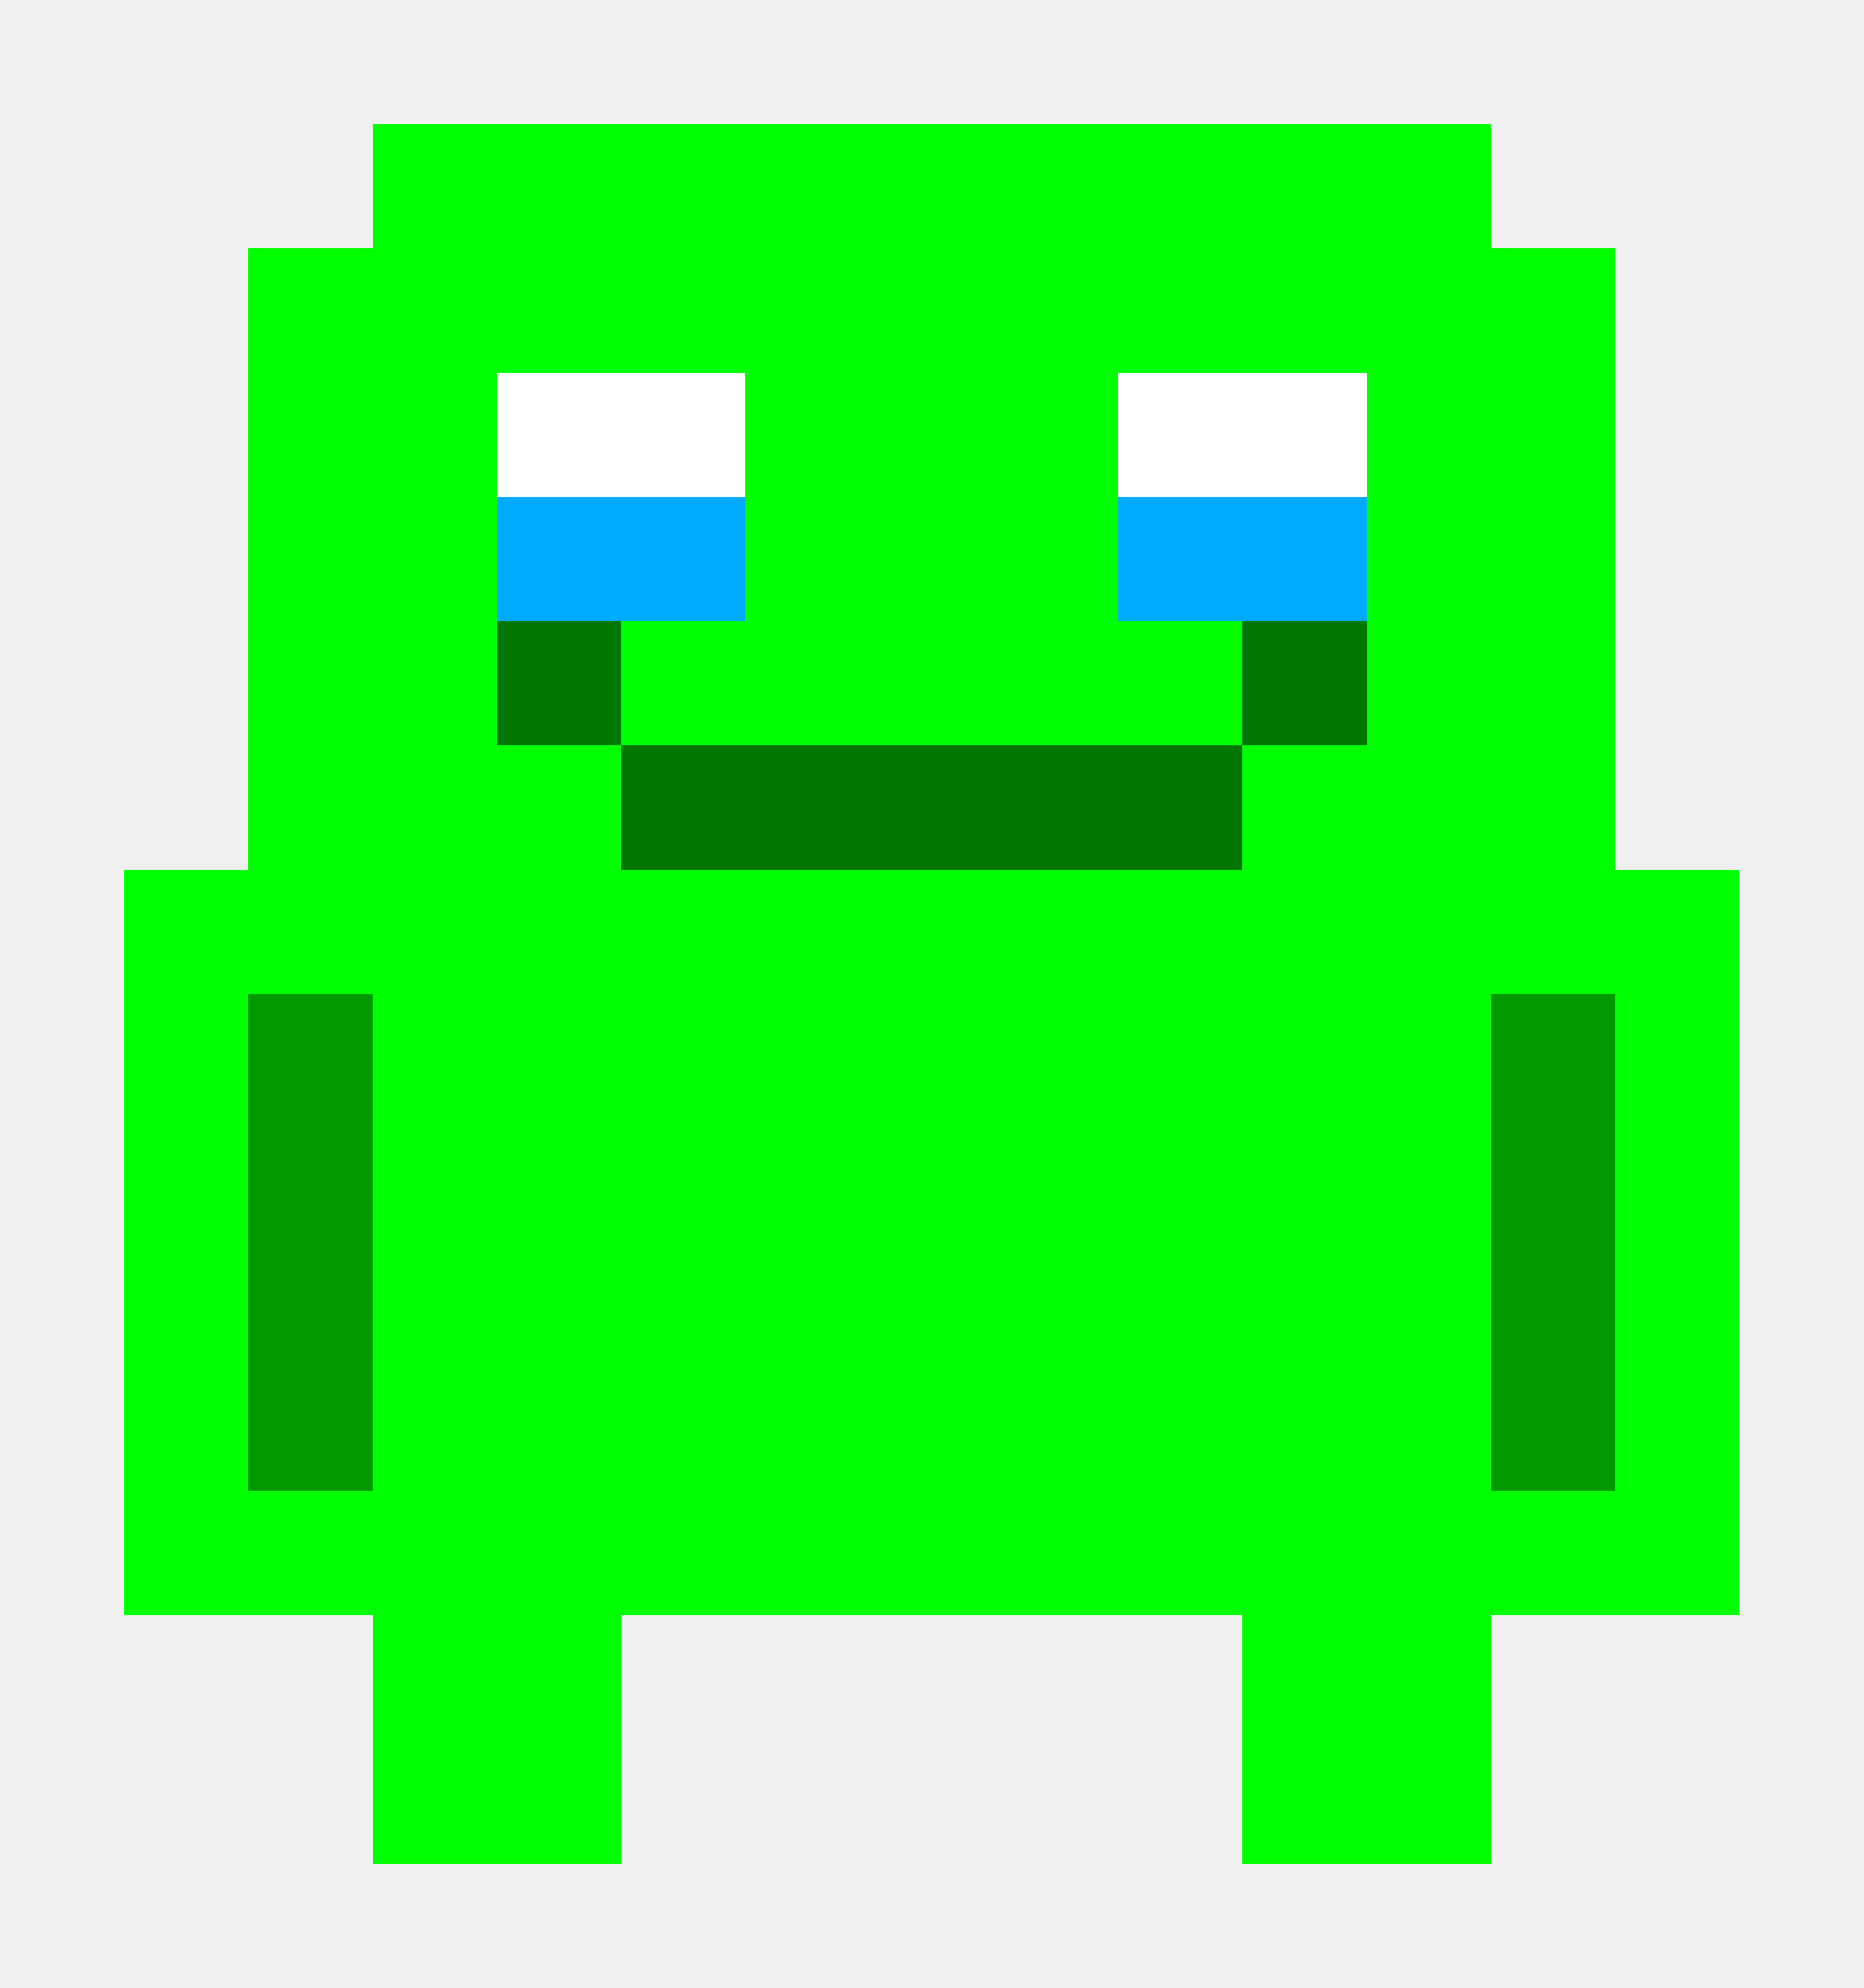
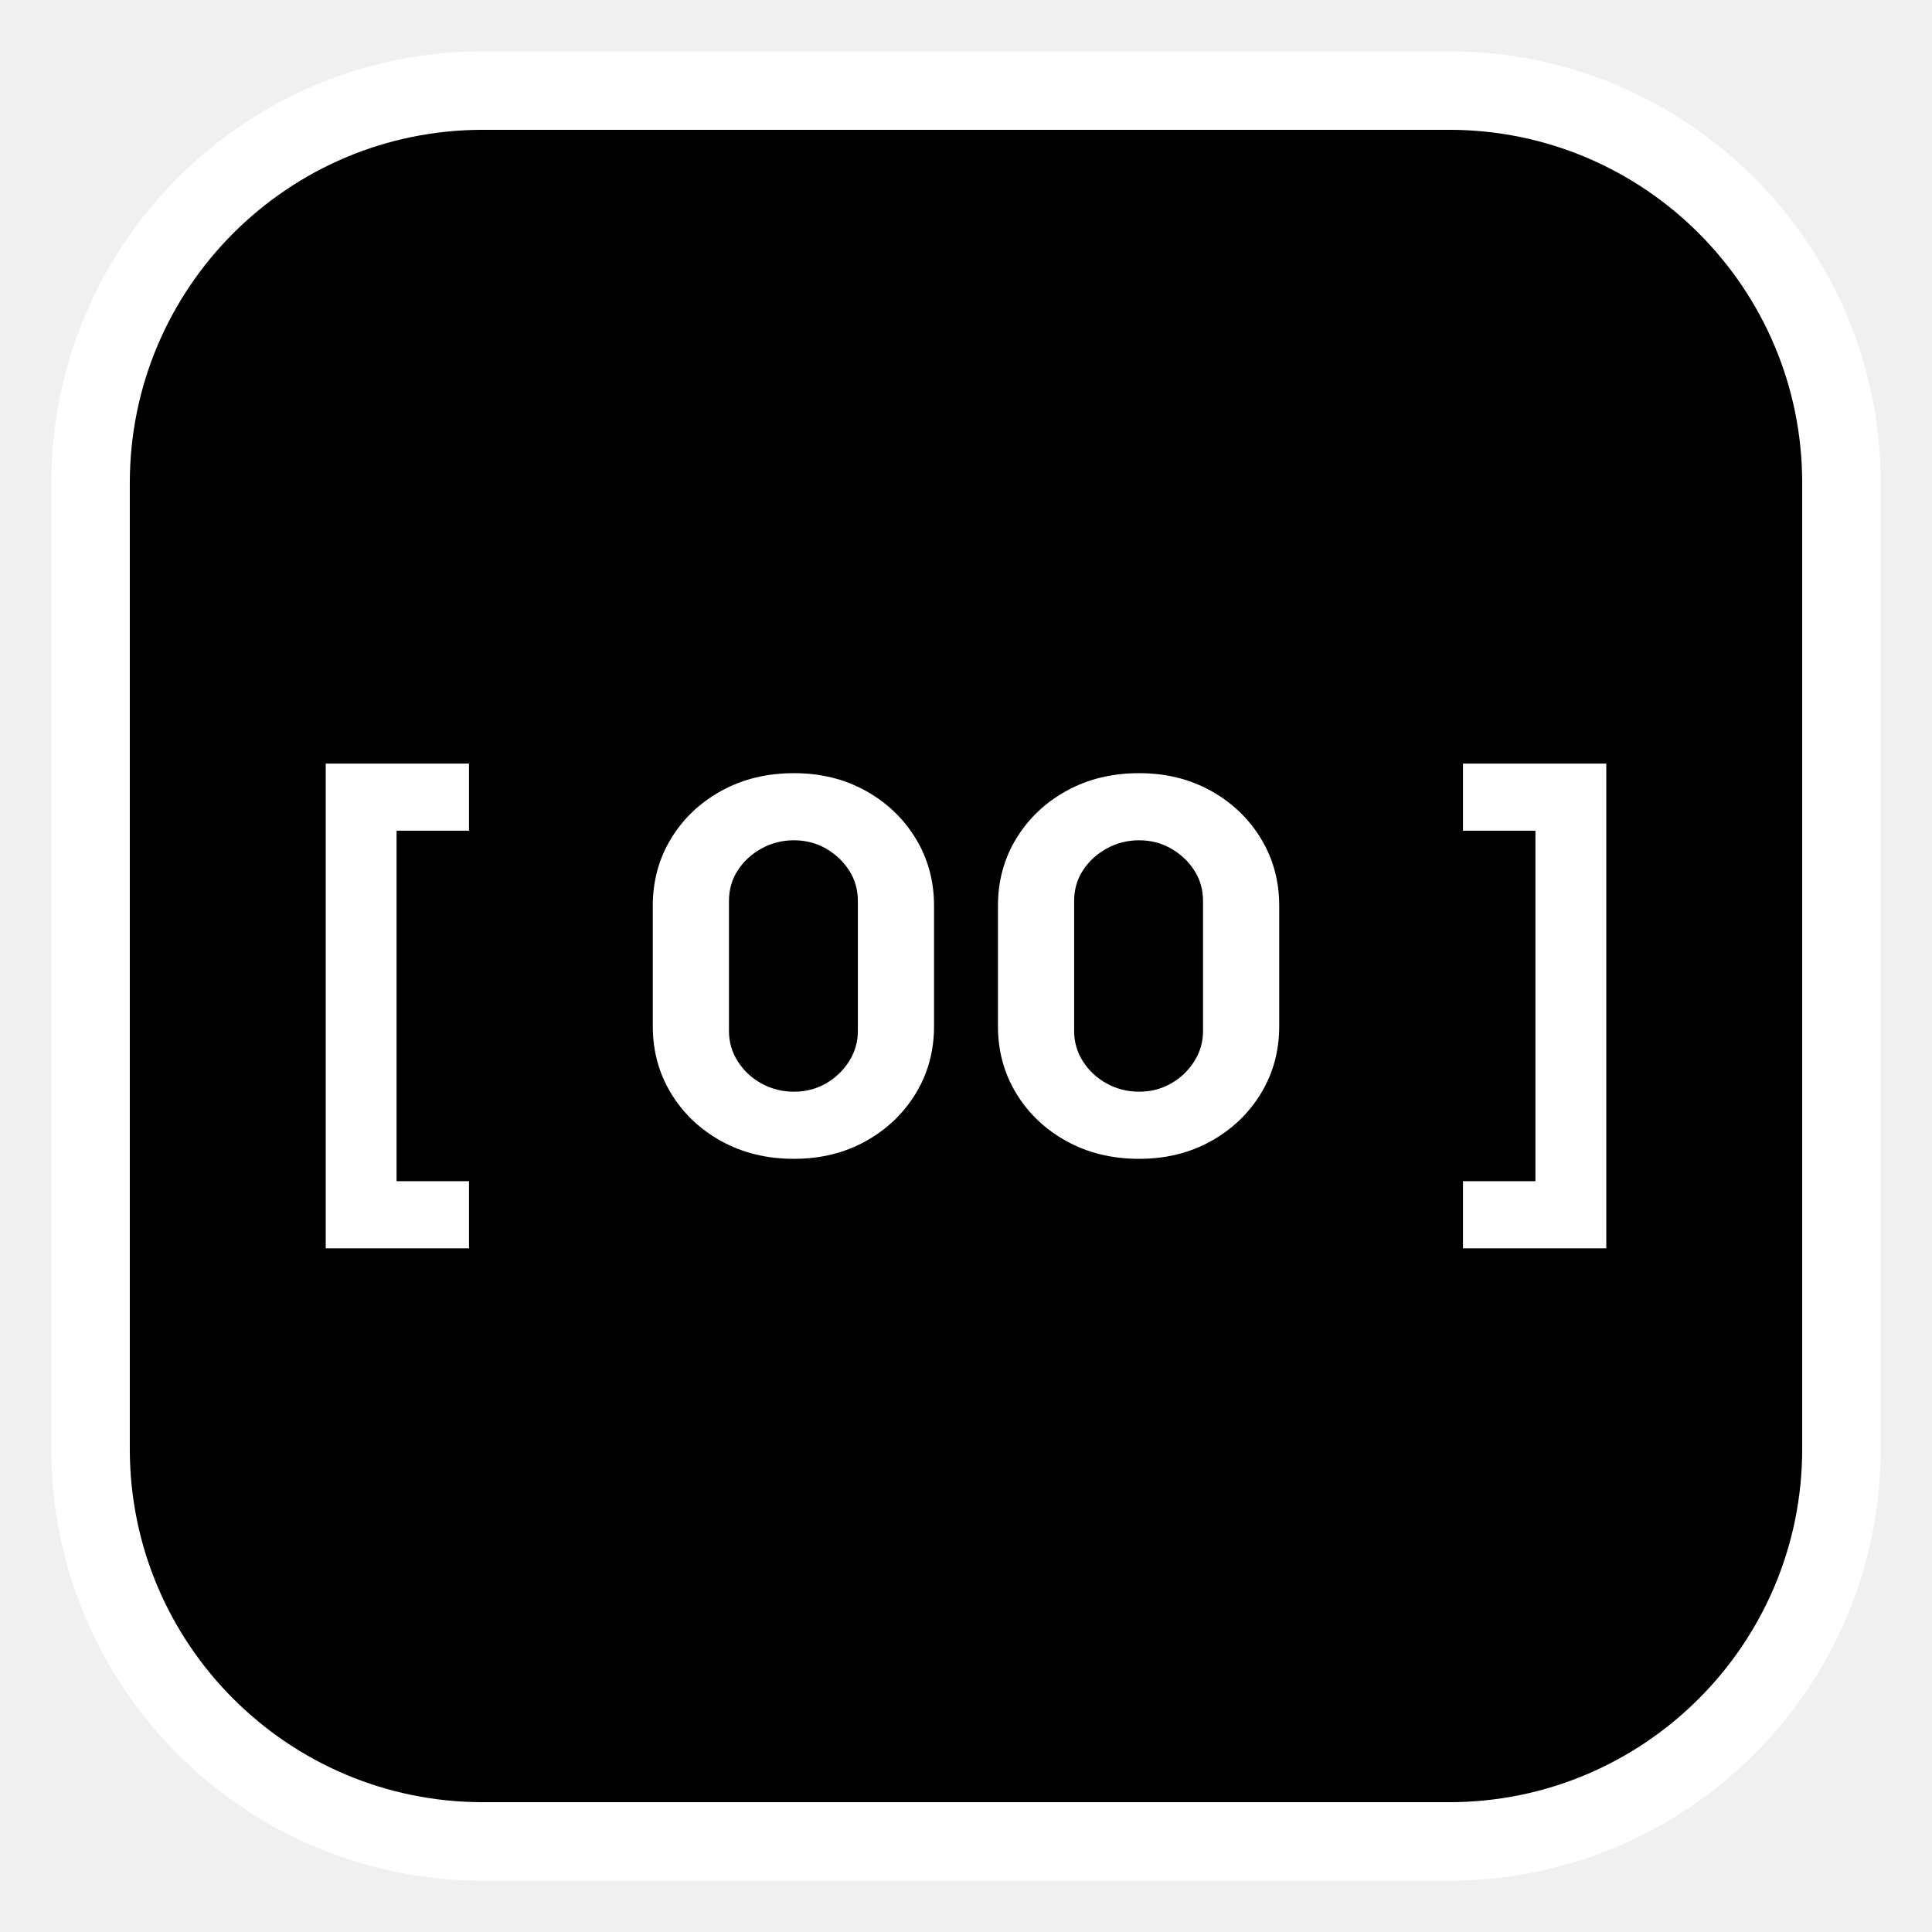
- <svg xmlns="http://www.w3.org/2000/svg" viewBox="-1 -1 15 16" shape-rendering="crispEdges">
-   <rect x="2" y="0" width="9" height="1" fill="#00ff00" />
-   <rect x="1" y="1" width="11" height="1" fill="#00ff00" />
-   <rect x="1" y="2" width="11" height="1" fill="#00ff00" />
-   <rect x="1" y="3" width="11" height="1" fill="#00ff00" />
-   <rect x="1" y="4" width="11" height="1" fill="#00ff00" />
-   <rect x="1" y="5" width="11" height="1" fill="#00ff00" />
-   <rect x="0" y="6" width="13" height="1" fill="#00ff00" />
-   <rect x="0" y="7" width="1" height="1" fill="#00ff00" />
-   <rect x="1" y="7" width="1" height="1" fill="#009900" />
-   <rect x="2" y="7" width="9" height="1" fill="#00ff00" />
-   <rect x="11" y="7" width="1" height="1" fill="#009900" />
-   <rect x="12" y="7" width="1" height="1" fill="#00ff00" />
-   <rect x="0" y="8" width="1" height="1" fill="#00ff00" />
-   <rect x="1" y="8" width="1" height="1" fill="#009900" />
-   <rect x="2" y="8" width="9" height="1" fill="#00ff00" />
-   <rect x="11" y="8" width="1" height="1" fill="#009900" />
-   <rect x="12" y="8" width="1" height="1" fill="#00ff00" />
-   <rect x="0" y="9" width="1" height="1" fill="#00ff00" />
-   <rect x="1" y="9" width="1" height="1" fill="#009900" />
-   <rect x="2" y="9" width="9" height="1" fill="#00ff00" />
-   <rect x="11" y="9" width="1" height="1" fill="#009900" />
-   <rect x="12" y="9" width="1" height="1" fill="#00ff00" />
-   <rect x="0" y="10" width="1" height="1" fill="#00ff00" />
-   <rect x="1" y="10" width="1" height="1" fill="#009900" />
-   <rect x="2" y="10" width="9" height="1" fill="#00ff00" />
-   <rect x="11" y="10" width="1" height="1" fill="#009900" />
-   <rect x="12" y="10" width="1" height="1" fill="#00ff00" />
-   <rect x="0" y="11" width="13" height="1" fill="#00ff00" />
-   <rect x="2" y="12" width="2" height="2" fill="#00ff00" />
-   <rect x="9" y="12" width="2" height="2" fill="#00ff00" />
-   <rect x="3" y="2" width="2" height="2" fill="#ffffff" />
-   <rect x="3" y="3" width="2" height="1" fill="#00aaff" />
-   <rect x="8" y="2" width="2" height="2" fill="#ffffff" />
-   <rect x="8" y="3" width="2" height="1" fill="#00aaff" />
-   <rect x="4" y="5" width="5" height="1" fill="#007700" />
-   <rect x="3" y="4" width="1" height="1" fill="#007700" />
-   <rect x="9" y="4" width="1" height="1" fill="#007700" />
+ <svg xmlns="http://www.w3.org/2000/svg" width="512" height="512" viewBox="-80 -80 160 160">
+   <rect x="-72.5" y="-72.5" width="145" height="145" rx="32.5" fill="#000" stroke="#fff" stroke-width="6.5" />
+   <path d="M70 180L70 -730L339 -730L339 -604L203 -604L203 54L339 54L339 180L70 180ZM949 12Q873 12 813 -21Q753 -54 718.5 -110.5Q684 -167 684 -237L684 -463Q684 -533 718.5 -589.5Q753 -646 813 -679Q873 -712 949 -712Q1024 -712 1083.5 -679Q1143 -646 1177.5 -589.5Q1212 -533 1212 -463L1212 -237Q1212 -167 1177.5 -110.5Q1143 -54 1083.5 -21Q1024 12 949 12ZM949 -114Q982 -114 1009 -129.5Q1036 -145 1052.5 -171Q1069 -197 1069 -228L1069 -472Q1069 -504 1052.5 -529.5Q1036 -555 1009 -570.5Q982 -586 949 -586Q916 -586 888 -570.5Q860 -555 843.5 -529.5Q827 -504 827 -472L827 -228Q827 -197 843.5 -171Q860 -145 888 -129.5Q916 -114 949 -114ZM1597 12Q1521 12 1461 -21Q1401 -54 1366.5 -110.5Q1332 -167 1332 -237L1332 -463Q1332 -533 1366.5 -589.5Q1401 -646 1461 -679Q1521 -712 1597 -712Q1672 -712 1731.5 -679Q1791 -646 1825.5 -589.5Q1860 -533 1860 -463L1860 -237Q1860 -167 1825.5 -110.5Q1791 -54 1731.5 -21Q1672 12 1597 12ZM1597 -114Q1630 -114 1657 -129.5Q1684 -145 1700.5 -171Q1717 -197 1717 -228L1717 -472Q1717 -504 1700.5 -529.5Q1684 -555 1657 -570.5Q1630 -586 1597 -586Q1564 -586 1536 -570.5Q1508 -555 1491.5 -529.5Q1475 -504 1475 -472L1475 -228Q1475 -197 1491.5 -171Q1508 -145 1536 -129.5Q1564 -114 1597 -114ZM2205 180L2205 54L2341 54L2341 -604L2205 -604L2205 -730L2474 -730L2474 180L2205 180Z" fill="#fff" transform="translate(-56.113 15.440) scale(0.044114)" />
</svg>
